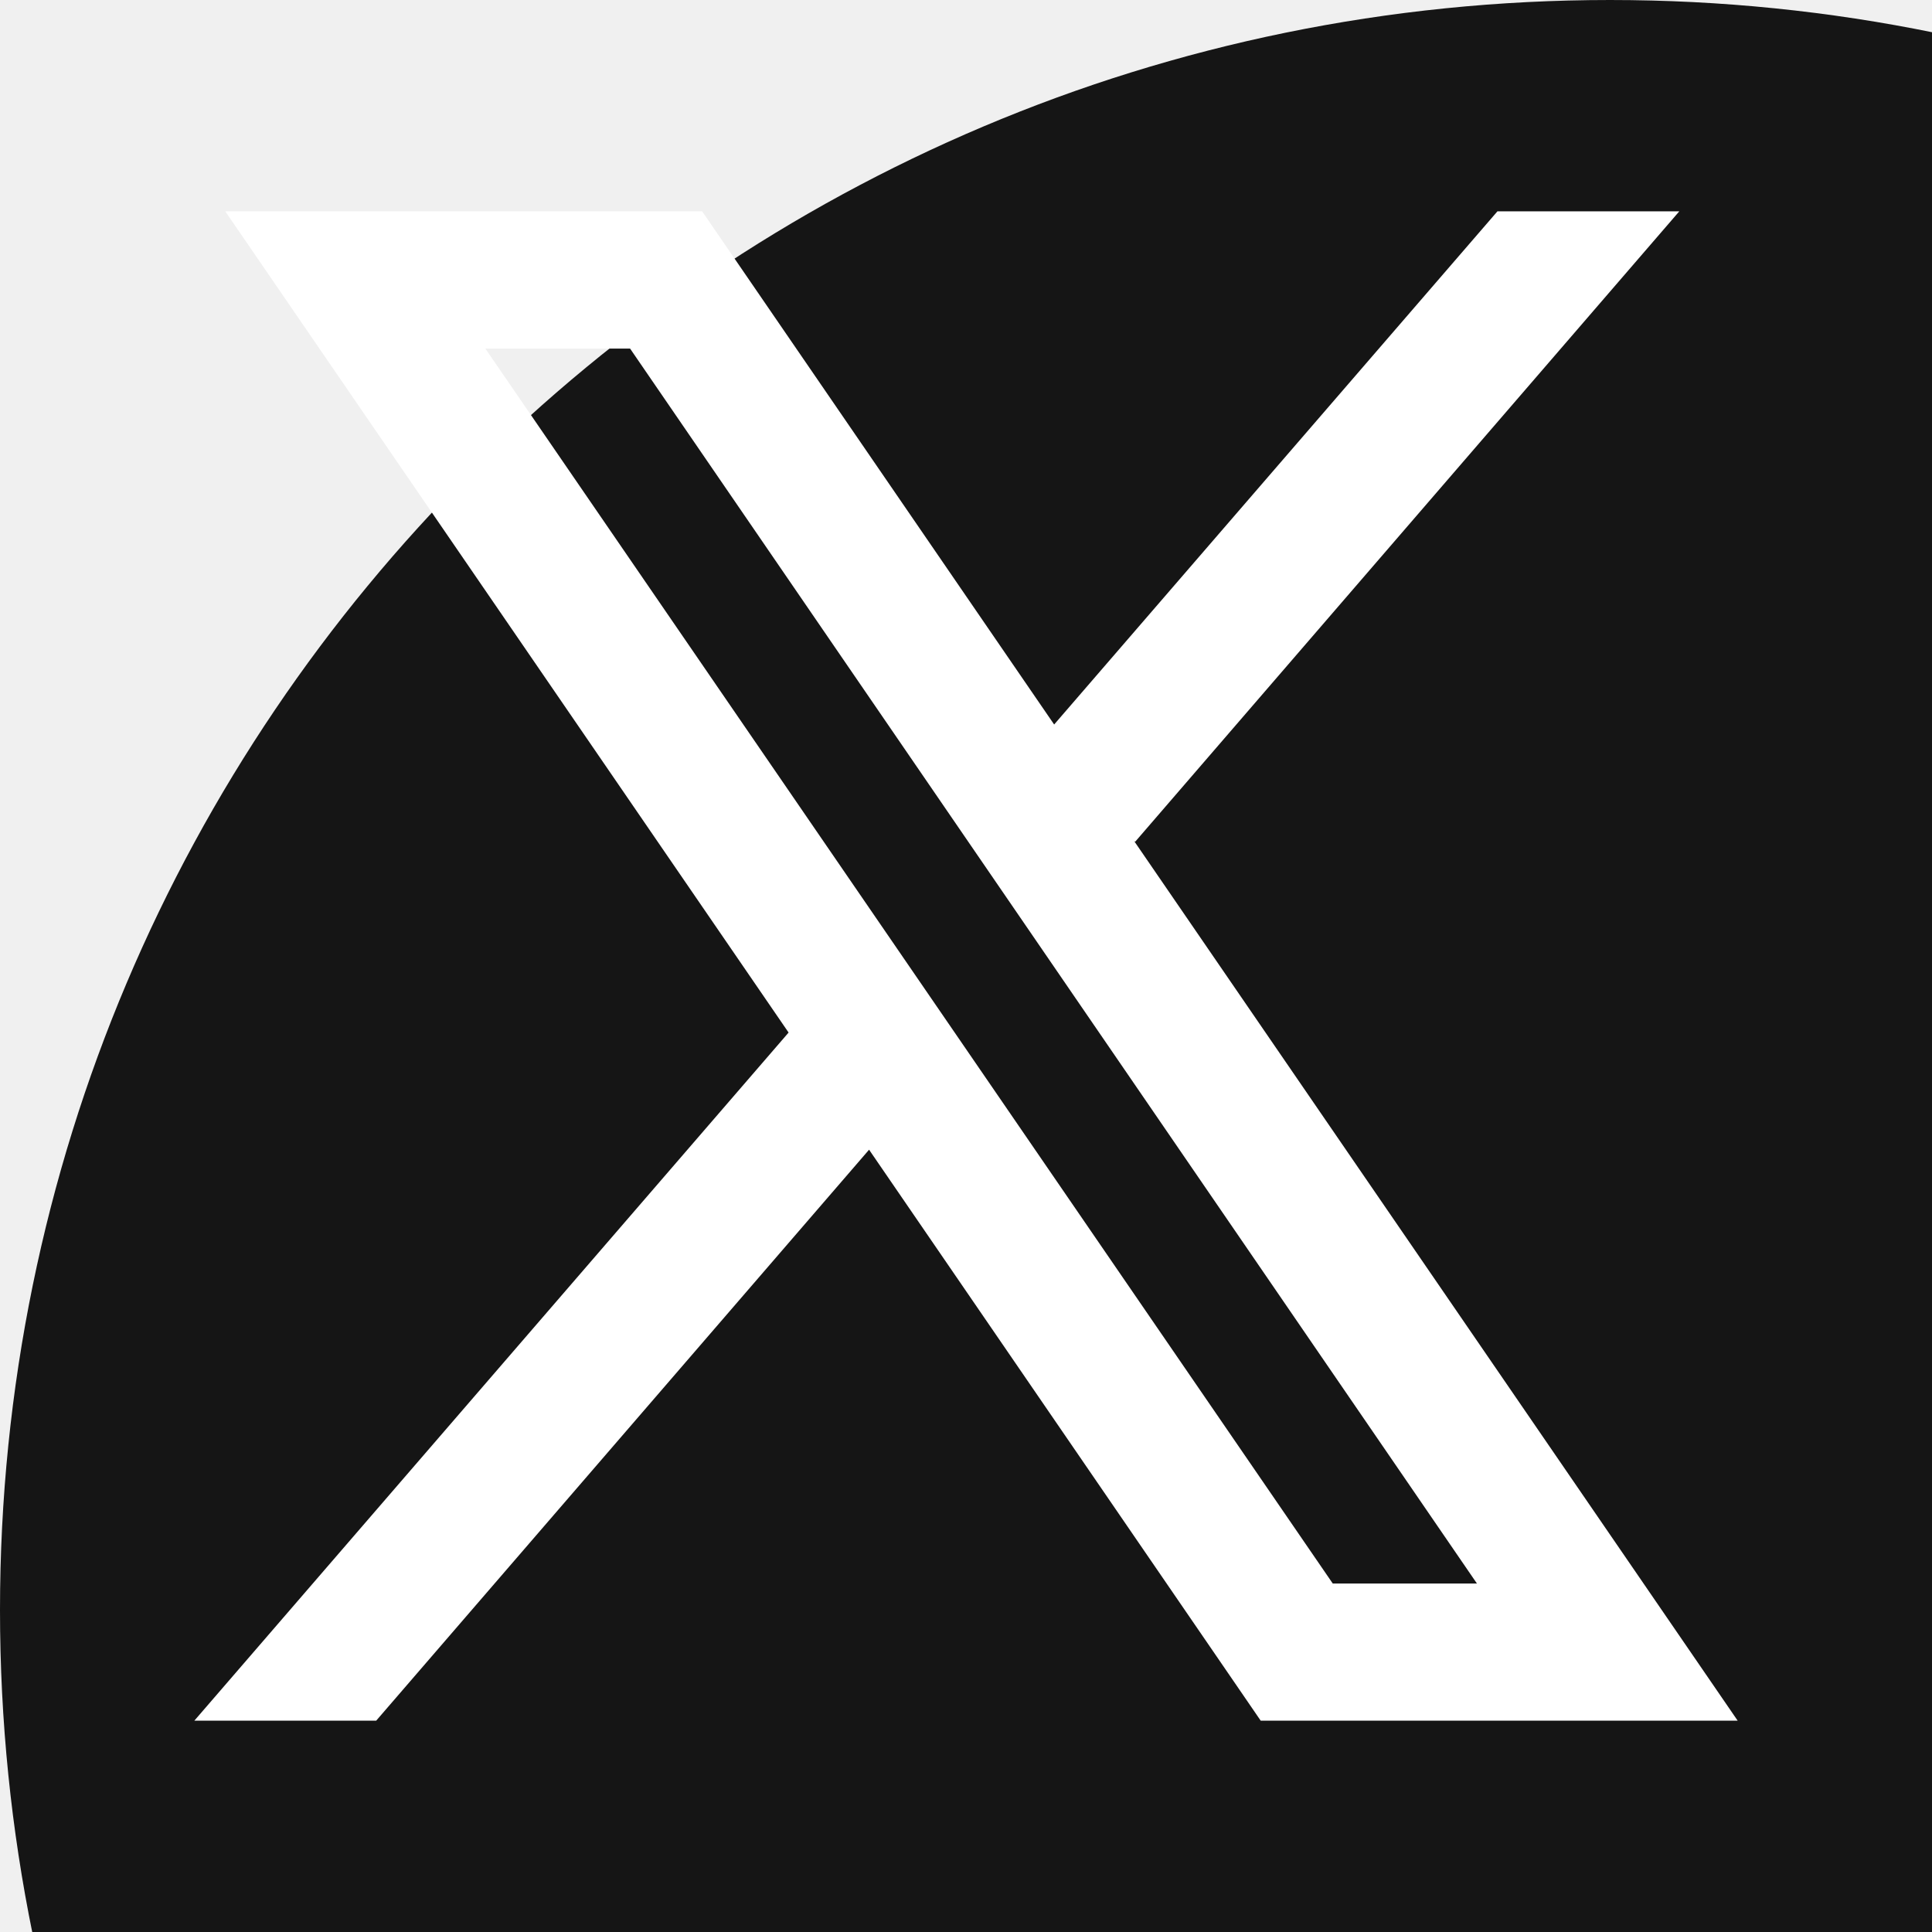
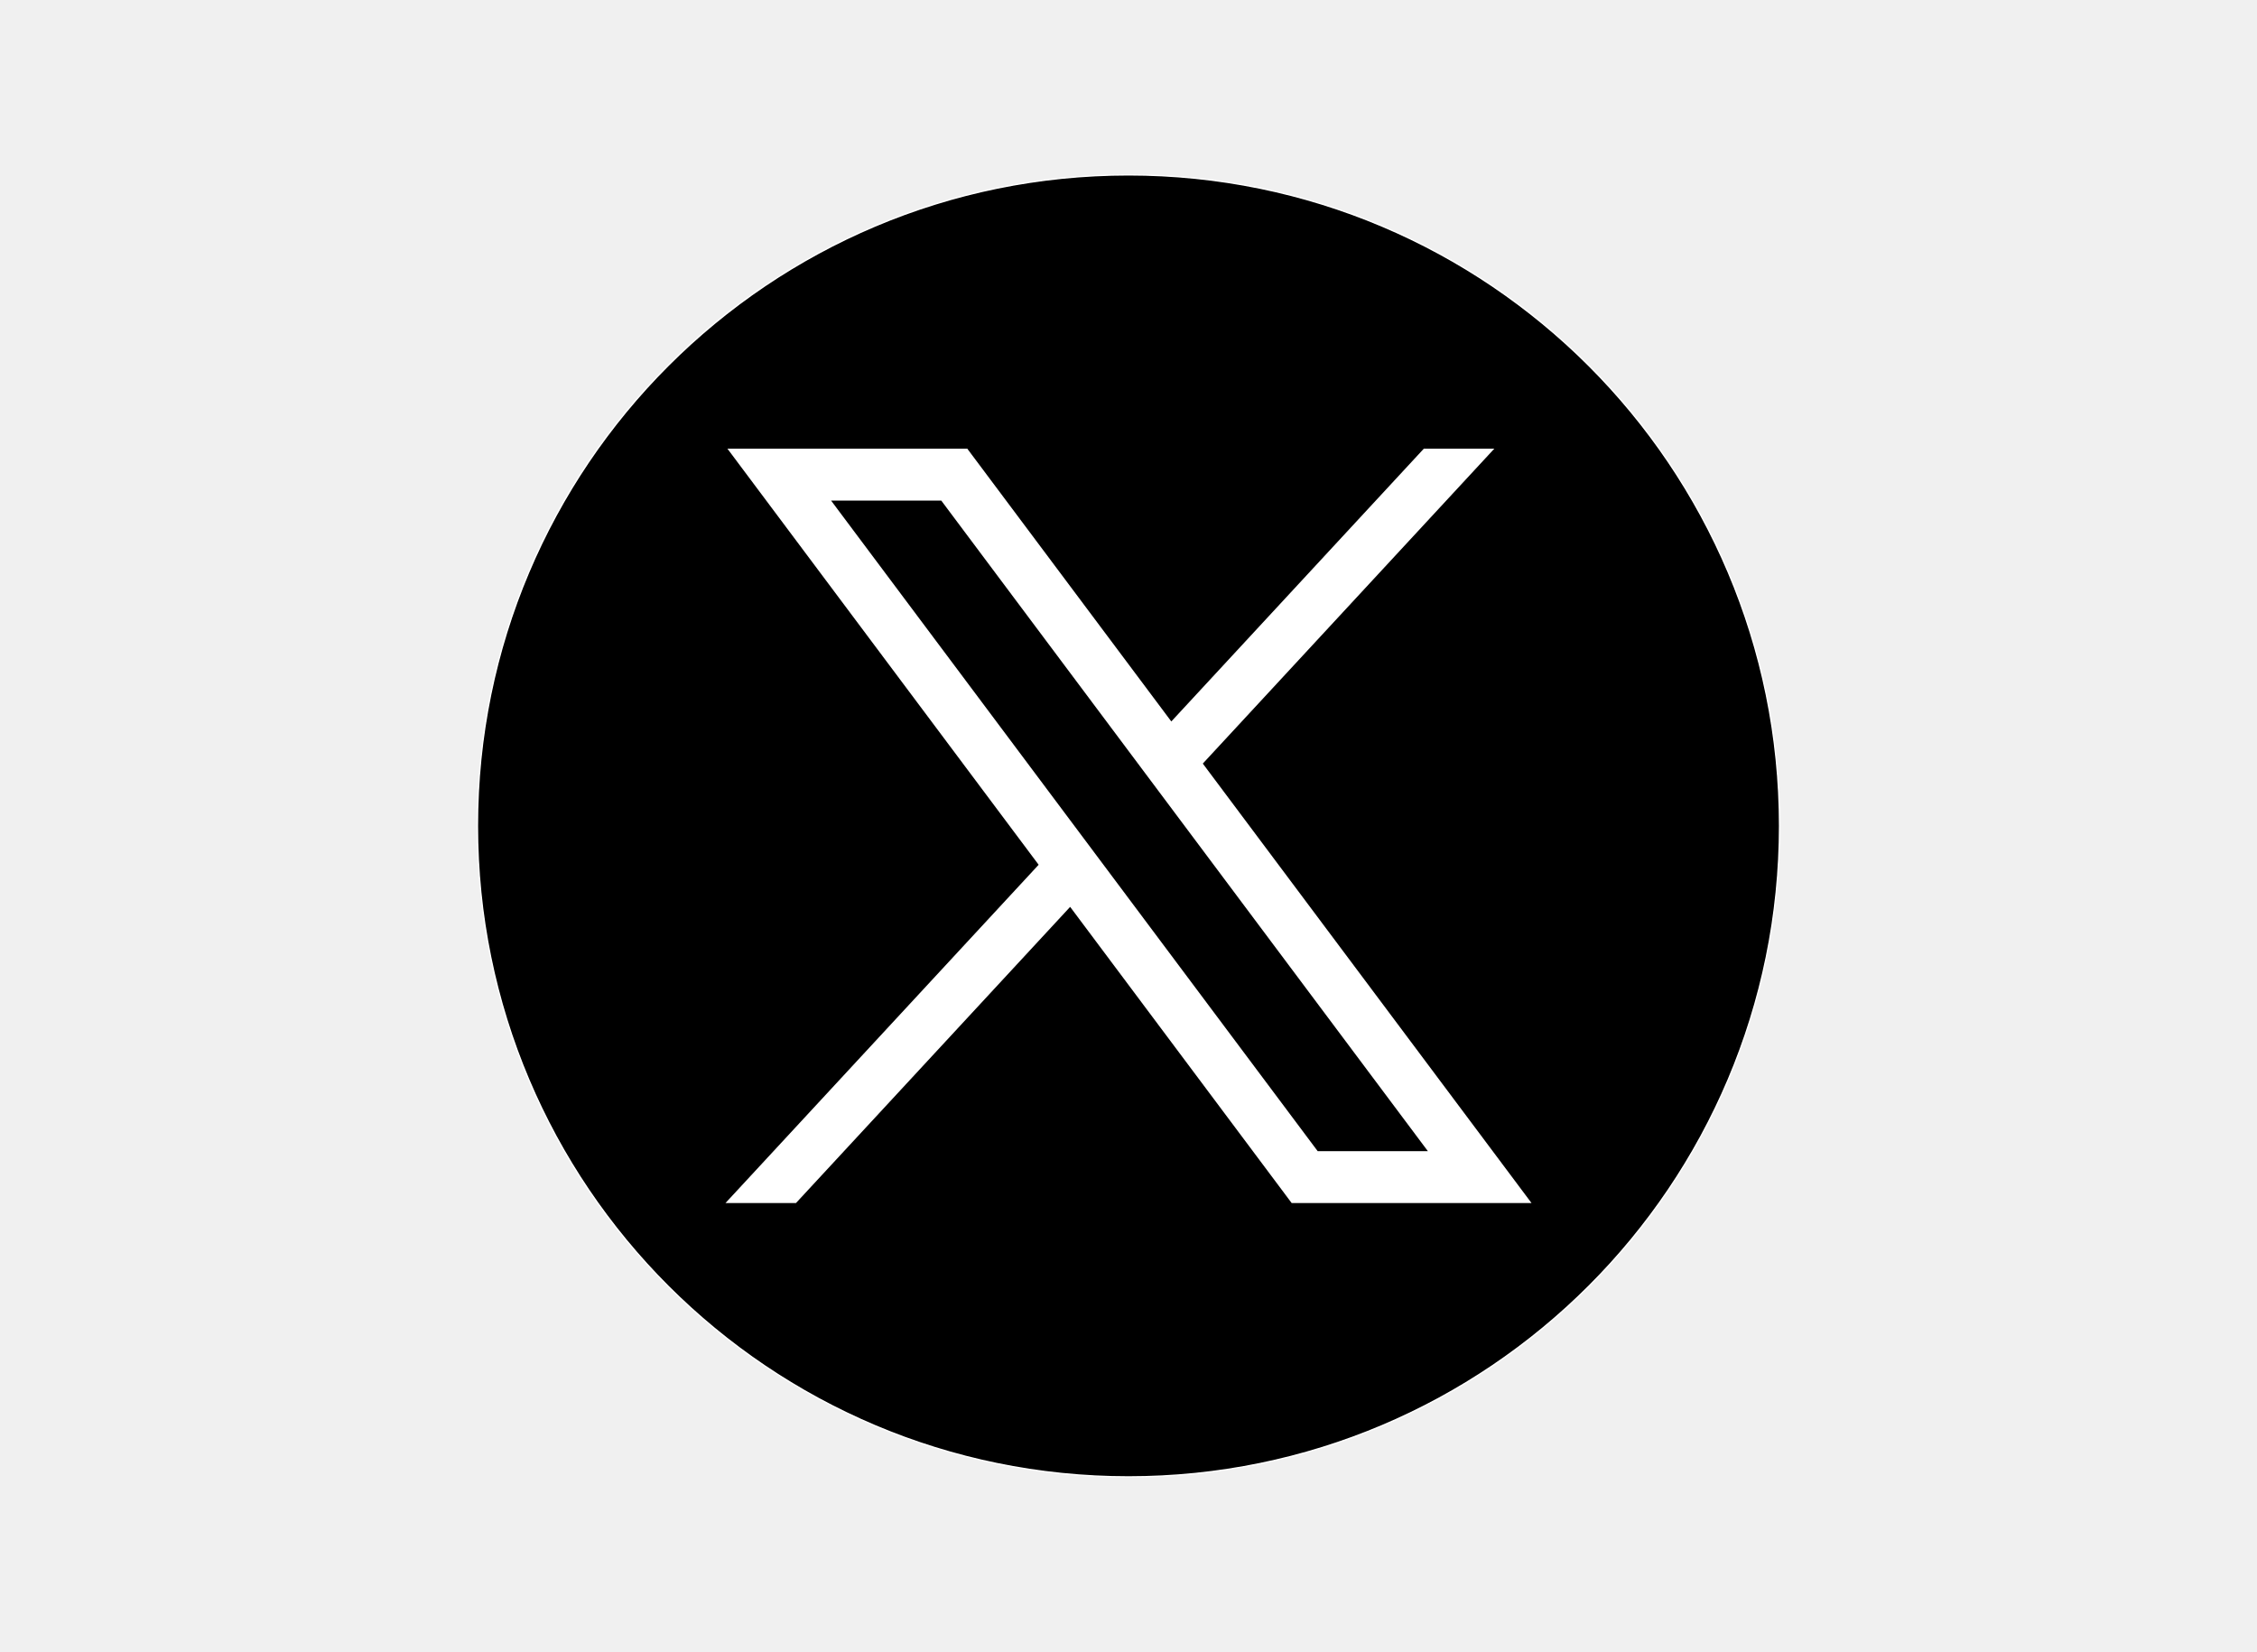
- <svg xmlns="http://www.w3.org/2000/svg" width="24" height="24" viewBox="0 0 24 24" fill="none">
-   <circle cx="20" cy="20" r="20" fill="#151515" />
-   <path fill-rule="evenodd" clip-rule="evenodd" d="M21.586 21.375L14.088 10.447L14.101 10.457L20.861 2.625H18.602L13.095 9L8.722 2.625H2.798L9.797 12.828L9.796 12.827L2.414 21.375H4.673L10.796 14.282L15.661 21.375H21.586ZM7.827 4.33L18.347 19.671H16.556L6.029 4.33H7.827Z" fill="white" />
+ <svg xmlns="http://www.w3.org/2000/svg" version="1.1" id="svg5" x="0px" y="0px" viewBox="0 0 1668.56 1221.19" style="enable-background:new 0 0 1668.56 1221.19;" xml:space="preserve">
+   <style type="text/css">
+ 	.st0{stroke:#FFFFFF;stroke-miterlimit:10;}
+ 	.st1{fill:#FFFFFF;}
+ </style>
+   <g>
+     <circle class="st0" cx="834.28" cy="610.6" r="481.33" />
+     <g id="layer1" transform="translate(52.39009,-25.0586)">
+       <path id="path1009" class="st1" d="M485.39,356.79l230.07,307.62L483.94,914.52h52.11l202.7-218.98l163.77,218.98h177.32    L836.82,589.6l215.5-232.81h-52.11L813.54,558.46L662.71,356.79H485.39z M562.02,395.17h81.46l359.72,480.97h-81.46L562.02,395.17    z" />
+     </g>
+   </g>
</svg>
